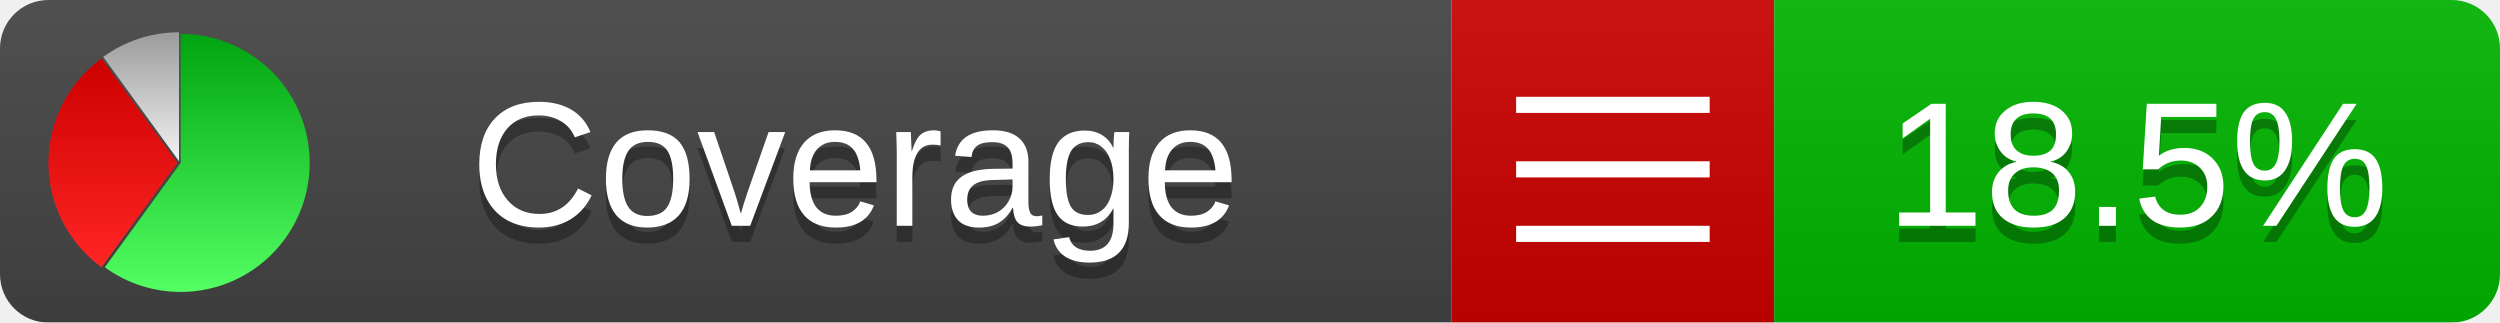
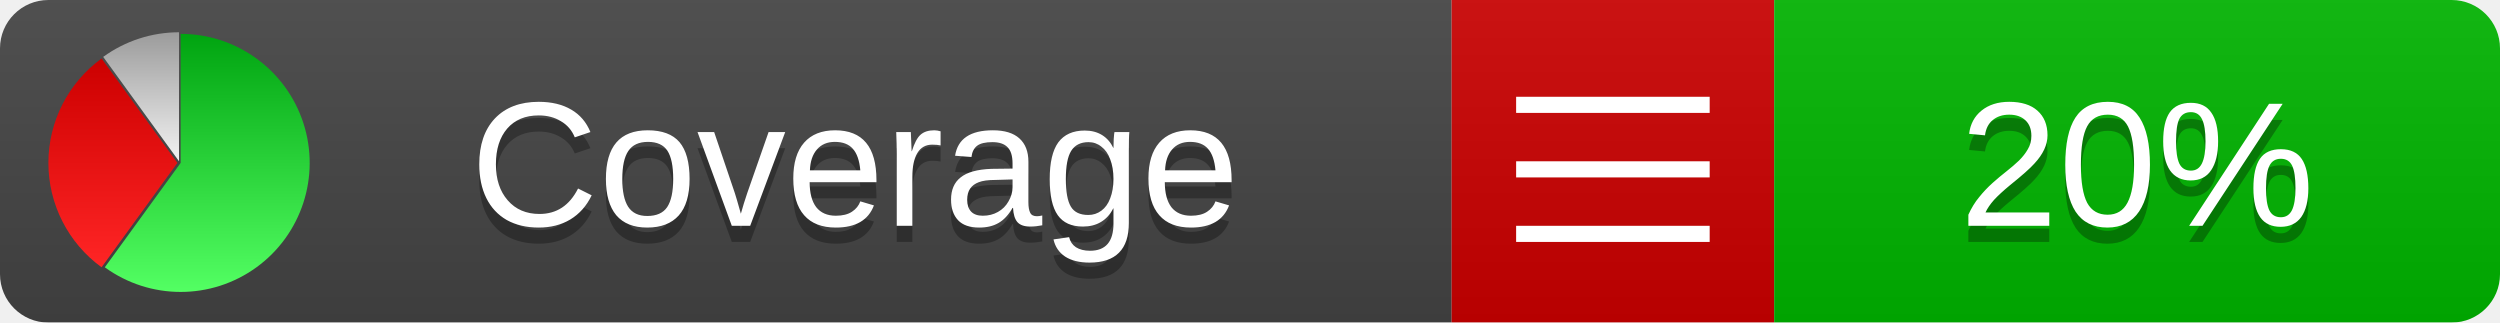
<svg xmlns="http://www.w3.org/2000/svg" xmlns:xlink="http://www.w3.org/1999/xlink" width="155" height="20">
  <style type="text/css">
          
            @keyframes fadeout {
              0 % { visibility: visible; opacity: 1; }
              40% { visibility: visible; opacity: 1; }
              50% { visibility: hidden; opacity: 0; }
              90% { visibility: hidden; opacity: 0; }
              100% { visibility: visible; opacity: 1; }
            }
            @keyframes fadein {
              0% { visibility: hidden; opacity: 0; }
              40% { visibility: hidden; opacity: 0; }
              50% { visibility: visible; opacity: 1; }
              90% { visibility: visible; opacity: 1; }
              100% { visibility: hidden; opacity: 0; }
            }
            .linecoverage {
                animation-duration: 10s;
                animation-name: fadeout;
                animation-iteration-count: infinite;
            }
            .branchcoverage {
                animation-duration: 10s;
                animation-name: fadein;
                animation-iteration-count: infinite;
            }
          
    </style>
  <defs>
    <linearGradient id="gradient" x2="0" y2="100%">
      <stop offset="0" stop-color="#bbb" stop-opacity=".1" />
      <stop offset="1" stop-opacity=".1" />
    </linearGradient>
    <linearGradient id="green" x2="0" y2="100%">
      <stop offset="0" stop-color="#00A410" />
      <stop offset="1" stop-color="#53FF63" />
    </linearGradient>
    <linearGradient id="red" x2="0" y2="100%">
      <stop offset="0" stop-color="#C00" />
      <stop offset="1" stop-color="#FF2525" />
    </linearGradient>
    <linearGradient id="gray" x2="0" y2="100%">
      <stop offset="0" stop-color="#9B9B9B" />
      <stop offset="1" stop-color="#F3F3F3" />
    </linearGradient>
    <mask id="mask">
      <rect width="155" height="20" rx="3" fill="#fff" />
    </mask>
    <g id="icon">
      <path style="fill:url(#green);" d="M205,202.5 l0,-200 a200,200 0 1,1 -117.558,361.803 z" />
      <path style="fill:url(#red);" d="M200,202.5 l-117.558,161.803 a200,200 0 0,1 0,-323.607 z" />
      <path style="fill:url(#gray);" d="M202.5,200 l-117.558,-161.803 a200,200 0 0,1 117.558,-38.196 z" />
    </g>
  </defs>
  <g mask="url(#mask)">
    <rect x="0" y="0" width="90" height="20" fill="#444" />
    <rect x="90" y="0" width="20" height="20" fill="#c00" />
    <rect x="110" y="0" width="45" height="20" fill="#00B600" />
    <rect x="0" y="0" width="155" height="20" fill="url(#gradient)" />
  </g>
  <g>
    <path class="" stroke="#fff" d="M94 6.5 h12 M94 10.5 h12 M94 14.5 h12" />
  </g>
  <g fill="#fff" text-anchor="middle" font-family="Verdana,Arial,Geneva,sans-serif" font-size="11">
    <a xlink:href="https://github.com/danielpalme/ReportGenerator" target="_top">
      <use xlink:href="#icon" transform="translate(3,2) scale(.04)" />
    </a>
    <text x="53" y="15" fill="#010101" fill-opacity=".3">Coverage</text>
    <text x="53" y="14" fill="#fff">Coverage</text>
-     <text class="" x="132.5" y="15" fill="#010101" fill-opacity=".3">18.5%</text>
-     <text class="" x="132.5" y="14">18.5%</text>
+     <text class="" x="132.5" y="15" fill="#010101" fill-opacity=".3">20%</text>
+     <text class="" x="132.5" y="14">20%</text>
  </g>
  <g>
    <rect class="" x="90" y="0" width="65" height="20" fill-opacity="0" />
  </g>
</svg>
